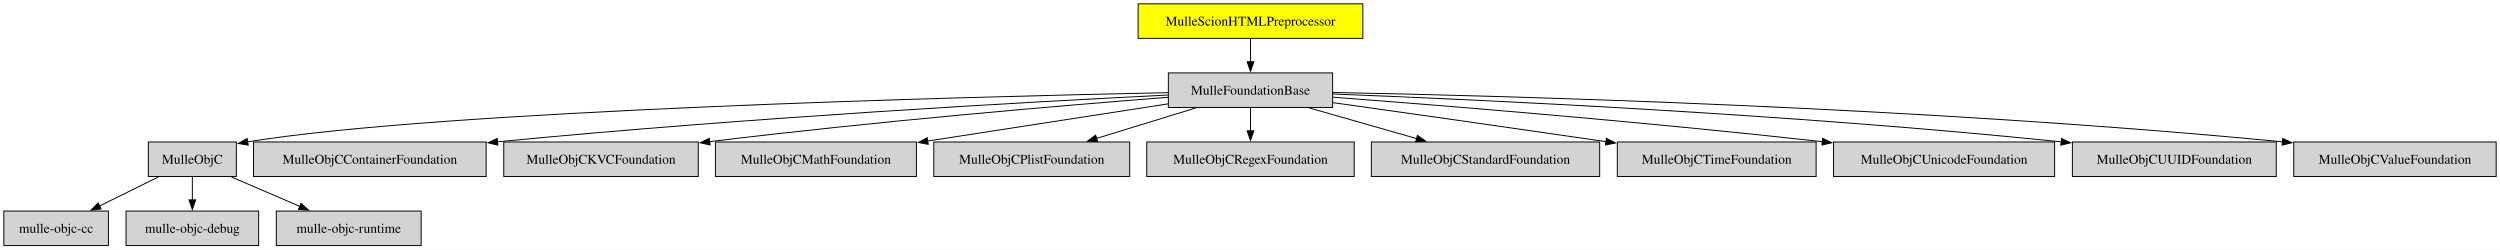
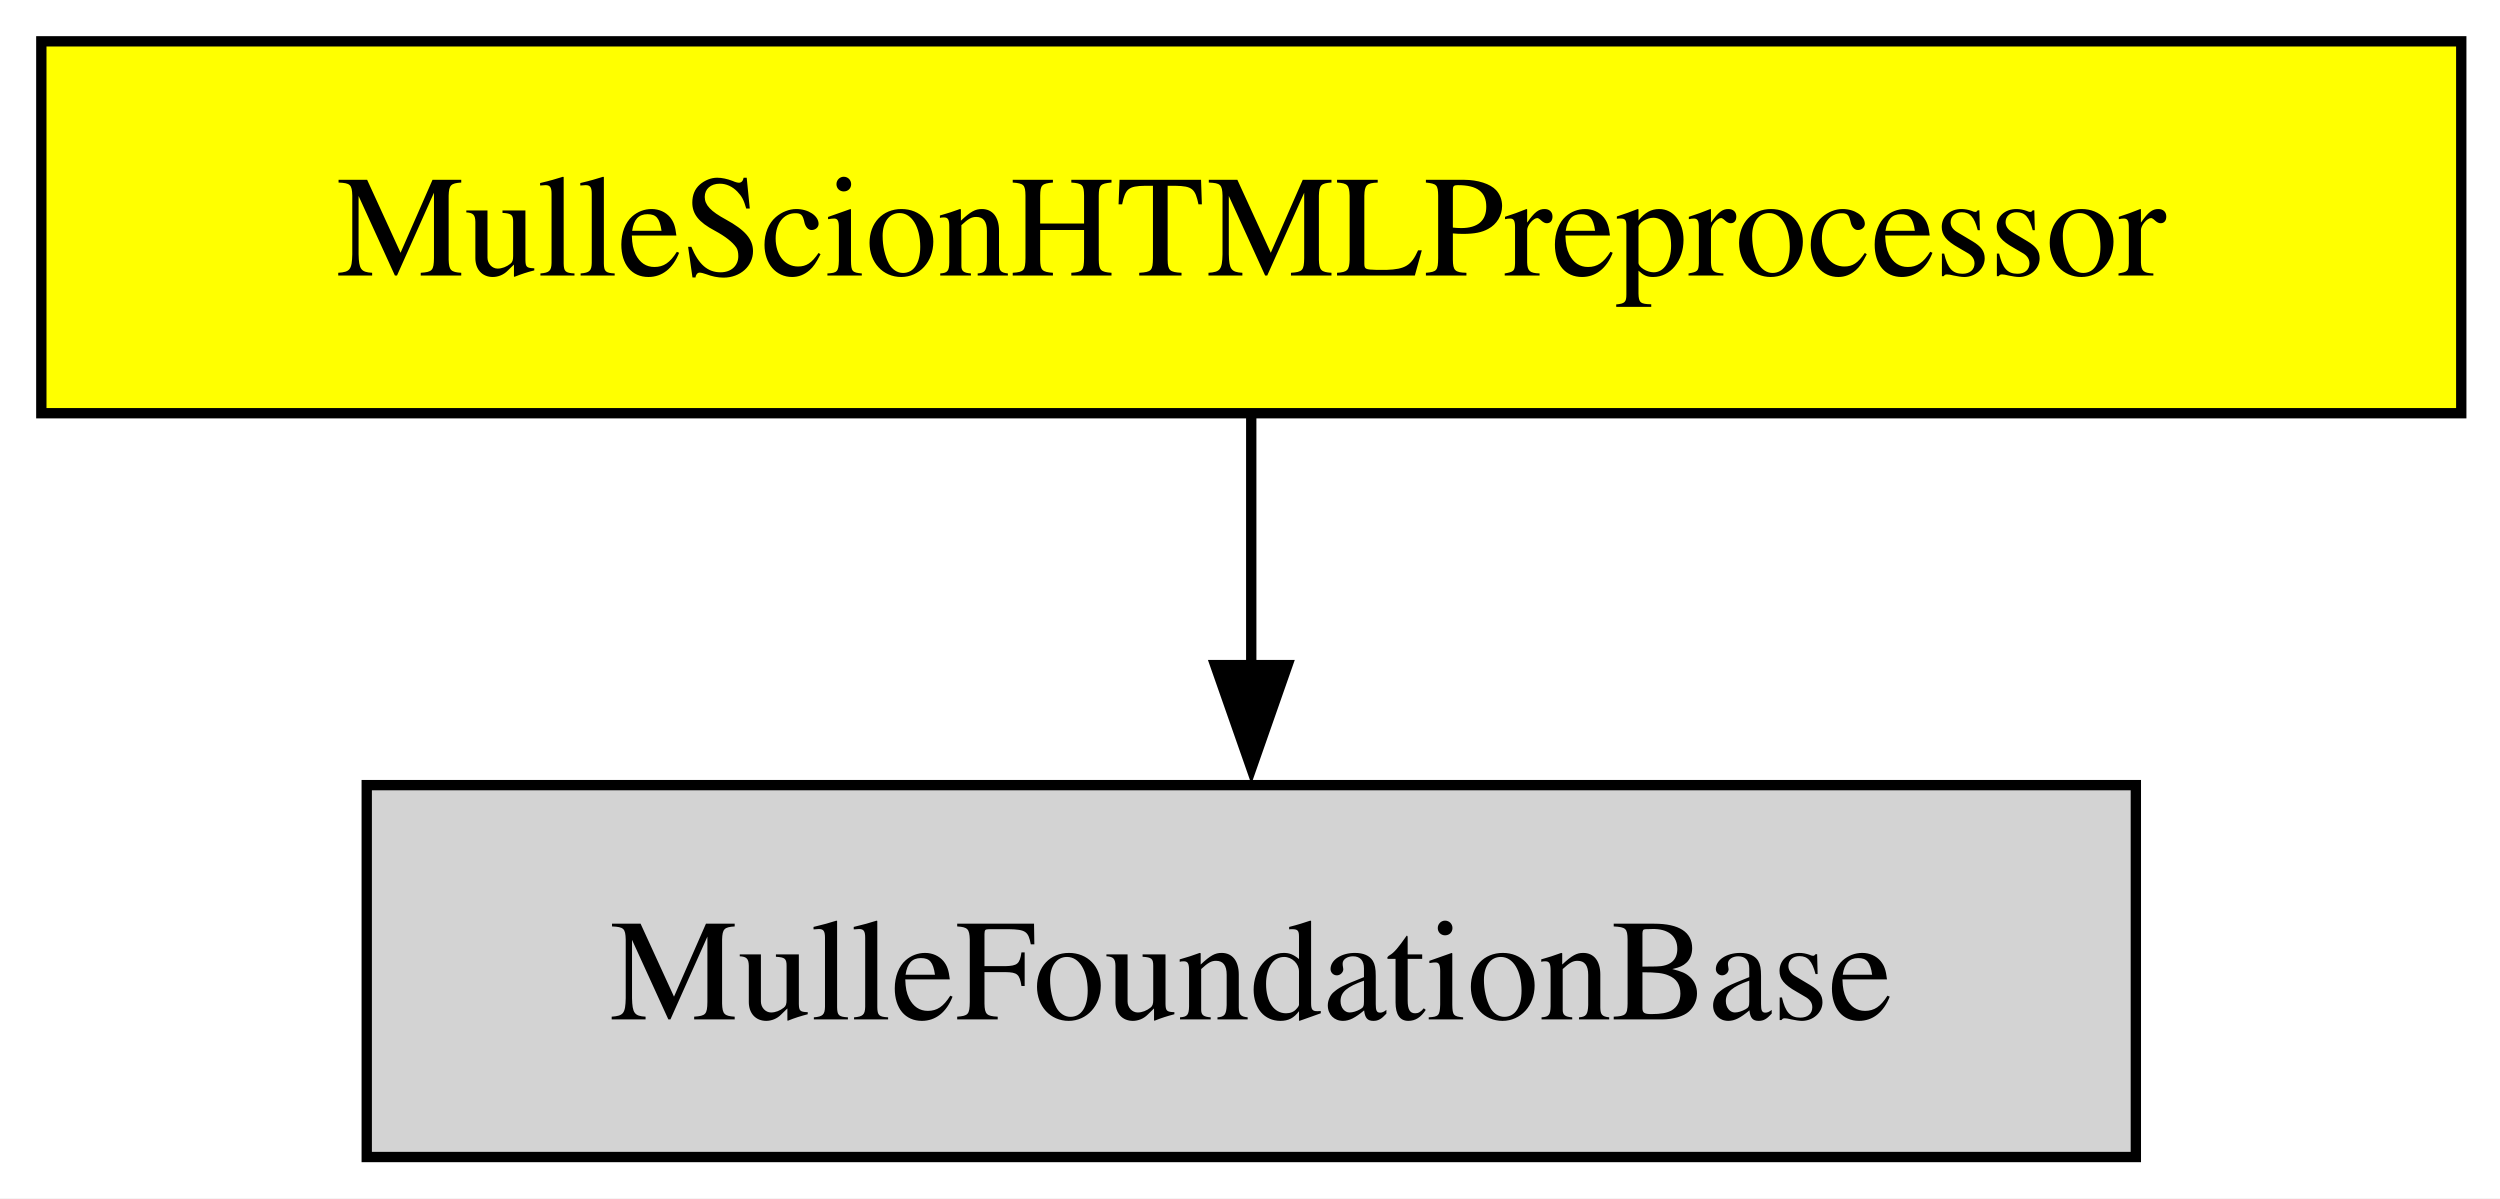
- <svg xmlns="http://www.w3.org/2000/svg" xmlns:xlink="http://www.w3.org/1999/xlink" width="2606pt" height="260pt" viewBox="0.00 0.00 2606.00 260.00">
-   <g id="graph0" class="graph" transform="scale(1 1) rotate(0) translate(4 256)">
-     <polygon fill="white" stroke="none" points="-4,4 -4,-256 2602,-256 2602,4 -4,4" />
+ <svg xmlns="http://www.w3.org/2000/svg" xmlns:xlink="http://www.w3.org/1999/xlink" width="242pt" height="116pt" viewBox="0.00 0.00 242.00 116.00">
+   <g id="graph0" class="graph" transform="scale(1 1) rotate(0) translate(4 112)">
+     <polygon fill="white" stroke="none" points="-4,4 -4,-112 238.25,-112 238.25,4 -4,4" />
    <g id="node1" class="node">
-       <polygon fill="yellow" stroke="black" points="1416.62,-252 1182.38,-252 1182.38,-216 1416.62,-216 1416.62,-252" />
-       <text xml:space="preserve" text-anchor="middle" x="1299.5" y="-229.32" font-family="Times,serif" font-size="14.00">MulleScionHTMLPreprocessor</text>
+       <polygon fill="yellow" stroke="black" points="234.25,-108 0,-108 0,-72 234.25,-72 234.25,-108" />
+       <text xml:space="preserve" text-anchor="middle" x="117.12" y="-85.33" font-family="Times,serif" font-size="14.00">MulleScionHTMLPreprocessor</text>
    </g>
    <g id="node2" class="node">
      <g id="a_node2">
        <a xlink:href="https://github.com/MulleFoundation/MulleFoundationBase" xlink:title="MulleFoundationBase">
-           <polygon fill="lightgrey" stroke="black" points="1385.12,-180 1213.88,-180 1213.88,-144 1385.12,-144 1385.12,-180" />
-           <text xml:space="preserve" text-anchor="middle" x="1299.5" y="-157.32" font-family="Times,serif" font-size="14.00">MulleFoundationBase</text>
-         </a>
-       </g>
-     </g>
-     <g id="edge15" class="edge">
-       <path fill="none" stroke="black" d="M1299.5,-215.7C1299.5,-208.41 1299.5,-199.73 1299.5,-191.54" />
-       <polygon fill="black" stroke="black" points="1303,-191.62 1299.5,-181.62 1296,-191.62 1303,-191.62" />
-     </g>
-     <g id="node3" class="node">
-       <g id="a_node3">
-         <a xlink:href="https://github.com/mulle-objc/MulleObjC" xlink:title="MulleObjC">
-           <polygon fill="lightgrey" stroke="black" points="242.38,-108 150.62,-108 150.62,-72 242.38,-72 242.38,-108" />
-           <text xml:space="preserve" text-anchor="middle" x="196.5" y="-85.33" font-family="Times,serif" font-size="14.00">MulleObjC</text>
+           <polygon fill="lightgrey" stroke="black" points="202.75,-36 31.5,-36 31.5,0 202.75,0 202.75,-36" />
+           <text xml:space="preserve" text-anchor="middle" x="117.12" y="-13.32" font-family="Times,serif" font-size="14.00">MulleFoundationBase</text>
        </a>
      </g>
    </g>
    <g id="edge1" class="edge">
-       <path fill="none" stroke="black" d="M1213.58,-159.41C1001.49,-155.05 456.22,-141.09 253.91,-108.1" />
-       <polygon fill="black" stroke="black" points="254.75,-104.69 244.3,-106.46 253.57,-111.59 254.75,-104.69" />
-     </g>
-     <g id="node4" class="node">
-       <g id="a_node4">
-         <a xlink:href="https://github.com/MulleFoundation/MulleObjCContainerFoundation@*" xlink:title="MulleObjCContainerFoundation">
-           <polygon fill="lightgrey" stroke="black" points="502.75,-108 260.25,-108 260.25,-72 502.75,-72 502.75,-108" />
-           <text xml:space="preserve" text-anchor="middle" x="381.5" y="-85.33" font-family="Times,serif" font-size="14.00">MulleObjCContainerFoundation</text>
-         </a>
-       </g>
-     </g>
-     <g id="edge2" class="edge">
-       <path fill="none" stroke="black" d="M1213.47,-156.95C1070.65,-149.84 775.35,-133.51 514.38,-108.15" />
-       <polygon fill="black" stroke="black" points="514.95,-104.68 504.66,-107.19 514.27,-111.65 514.95,-104.68" />
-     </g>
-     <g id="node5" class="node">
-       <g id="a_node5">
-         <a xlink:href="https://github.com/MulleFoundation/MulleObjCKVCFoundation@*" xlink:title="MulleObjCKVCFoundation">
-           <polygon fill="lightgrey" stroke="black" points="723.88,-108 521.12,-108 521.12,-72 723.88,-72 723.88,-108" />
-           <text xml:space="preserve" text-anchor="middle" x="622.5" y="-85.33" font-family="Times,serif" font-size="14.00">MulleObjCKVCFoundation</text>
-         </a>
-       </g>
-     </g>
-     <g id="edge3" class="edge">
-       <path fill="none" stroke="black" d="M1213.83,-154.61C1104.99,-146.12 911.09,-129.79 735.61,-108.35" />
-       <polygon fill="black" stroke="black" points="736.21,-104.89 725.85,-107.15 735.35,-111.84 736.21,-104.89" />
-     </g>
-     <g id="node6" class="node">
-       <g id="a_node6">
-         <a xlink:href="https://github.com/MulleFoundation/MulleObjCMathFoundation@*" xlink:title="MulleObjCMathFoundation">
-           <polygon fill="lightgrey" stroke="black" points="951.25,-108 741.75,-108 741.75,-72 951.25,-72 951.25,-108" />
-           <text xml:space="preserve" text-anchor="middle" x="846.5" y="-85.33" font-family="Times,serif" font-size="14.00">MulleObjCMathFoundation</text>
-         </a>
-       </g>
-     </g>
-     <g id="edge4" class="edge">
-       <path fill="none" stroke="black" d="M1213.49,-147.71C1142.57,-136.75 1041.26,-121.1 963.05,-109.01" />
-       <polygon fill="black" stroke="black" points="963.6,-105.55 953.18,-107.48 962.53,-112.47 963.6,-105.55" />
-     </g>
-     <g id="node7" class="node">
-       <g id="a_node7">
-         <a xlink:href="https://github.com/MulleFoundation/MulleObjCPlistFoundation@*" xlink:title="MulleObjCPlistFoundation">
-           <polygon fill="lightgrey" stroke="black" points="1173.62,-108 969.38,-108 969.38,-72 1173.62,-72 1173.62,-108" />
-           <text xml:space="preserve" text-anchor="middle" x="1071.5" y="-85.33" font-family="Times,serif" font-size="14.00">MulleObjCPlistFoundation</text>
-         </a>
-       </g>
-     </g>
-     <g id="edge5" class="edge">
-       <path fill="none" stroke="black" d="M1242.55,-143.52C1211.15,-133.88 1171.97,-121.84 1139.03,-111.73" />
-       <polygon fill="black" stroke="black" points="1140.15,-108.42 1129.56,-108.83 1138.09,-115.11 1140.15,-108.42" />
-     </g>
-     <g id="node8" class="node">
-       <g id="a_node8">
-         <a xlink:href="https://github.com/MulleFoundation/MulleObjCRegexFoundation@*" xlink:title="MulleObjCRegexFoundation">
-           <polygon fill="lightgrey" stroke="black" points="1407.62,-108 1191.38,-108 1191.38,-72 1407.62,-72 1407.62,-108" />
-           <text xml:space="preserve" text-anchor="middle" x="1299.5" y="-85.33" font-family="Times,serif" font-size="14.00">MulleObjCRegexFoundation</text>
-         </a>
-       </g>
-     </g>
-     <g id="edge6" class="edge">
-       <path fill="none" stroke="black" d="M1299.5,-143.7C1299.5,-136.41 1299.5,-127.73 1299.5,-119.54" />
-       <polygon fill="black" stroke="black" points="1303,-119.62 1299.5,-109.62 1296,-119.62 1303,-119.62" />
-     </g>
-     <g id="node9" class="node">
-       <g id="a_node9">
-         <a xlink:href="https://github.com/MulleFoundation/MulleObjCStandardFoundation@*" xlink:title="MulleObjCStandardFoundation">
-           <polygon fill="lightgrey" stroke="black" points="1663.5,-108 1425.5,-108 1425.5,-72 1663.5,-72 1663.5,-108" />
-           <text xml:space="preserve" text-anchor="middle" x="1544.5" y="-85.33" font-family="Times,serif" font-size="14.00">MulleObjCStandardFoundation</text>
-         </a>
-       </g>
-     </g>
-     <g id="edge7" class="edge">
-       <path fill="none" stroke="black" d="M1360.69,-143.52C1394.73,-133.79 1437.28,-121.64 1472.86,-111.47" />
-       <polygon fill="black" stroke="black" points="1473.56,-114.91 1482.21,-108.8 1471.63,-108.18 1473.56,-114.91" />
-     </g>
-     <g id="node10" class="node">
-       <g id="a_node10">
-         <a xlink:href="https://github.com/MulleFoundation/MulleObjCTimeFoundation@*" xlink:title="MulleObjCTimeFoundation">
-           <polygon fill="lightgrey" stroke="black" points="1889.12,-108 1681.88,-108 1681.88,-72 1889.12,-72 1889.12,-108" />
-           <text xml:space="preserve" text-anchor="middle" x="1785.5" y="-85.33" font-family="Times,serif" font-size="14.00">MulleObjCTimeFoundation</text>
-         </a>
-       </g>
-     </g>
-     <g id="edge8" class="edge">
-       <path fill="none" stroke="black" d="M1385.46,-148.99C1458.42,-138.75 1566.22,-123.51 1670.11,-108.34" />
-       <polygon fill="black" stroke="black" points="1670.56,-111.81 1679.95,-106.91 1669.55,-104.89 1670.56,-111.81" />
-     </g>
-     <g id="node11" class="node">
-       <g id="a_node11">
-         <a xlink:href="https://github.com/MulleFoundation/MulleObjCUnicodeFoundation@*" xlink:title="MulleObjCUnicodeFoundation">
-           <polygon fill="lightgrey" stroke="black" points="2137.75,-108 1907.25,-108 1907.25,-72 2137.75,-72 2137.75,-108" />
-           <text xml:space="preserve" text-anchor="middle" x="2022.5" y="-85.33" font-family="Times,serif" font-size="14.00">MulleObjCUnicodeFoundation</text>
-         </a>
-       </g>
-     </g>
-     <g id="edge9" class="edge">
-       <path fill="none" stroke="black" d="M1385.43,-154.7C1499.6,-146.04 1707.84,-129.23 1895.81,-108.27" />
-       <polygon fill="black" stroke="black" points="1895.96,-111.78 1905.51,-107.19 1895.18,-104.82 1895.96,-111.78" />
-     </g>
-     <g id="node12" class="node">
-       <g id="a_node12">
-         <a xlink:href="https://github.com/MulleFoundation/MulleObjCUUIDFoundation@*" xlink:title="MulleObjCUUIDFoundation">
-           <polygon fill="lightgrey" stroke="black" points="2368.75,-108 2156.25,-108 2156.25,-72 2368.75,-72 2368.75,-108" />
-           <text xml:space="preserve" text-anchor="middle" x="2262.5" y="-85.33" font-family="Times,serif" font-size="14.00">MulleObjCUUIDFoundation</text>
-         </a>
-       </g>
-     </g>
-     <g id="edge10" class="edge">
-       <path fill="none" stroke="black" d="M1385.36,-157.99C1536.54,-152.16 1860.31,-137.36 2144.66,-108.13" />
-       <polygon fill="black" stroke="black" points="2144.94,-111.62 2154.53,-107.11 2144.22,-104.66 2144.94,-111.62" />
-     </g>
-     <g id="node13" class="node">
-       <g id="a_node13">
-         <a xlink:href="https://github.com/MulleFoundation/MulleObjCValueFoundation@*" xlink:title="MulleObjCValueFoundation">
-           <polygon fill="lightgrey" stroke="black" points="2598,-108 2387,-108 2387,-72 2598,-72 2598,-108" />
-           <text xml:space="preserve" text-anchor="middle" x="2492.5" y="-85.33" font-family="Times,serif" font-size="14.00">MulleObjCValueFoundation</text>
-         </a>
-       </g>
-     </g>
-     <g id="edge11" class="edge">
-       <path fill="none" stroke="black" d="M1385.3,-159.62C1566.29,-156.1 2000.62,-144.4 2375.3,-108.15" />
-       <polygon fill="black" stroke="black" points="2375.53,-111.65 2385.14,-107.19 2374.85,-104.68 2375.53,-111.65" />
-     </g>
-     <g id="node14" class="node">
-       <g id="a_node14">
-         <a xlink:href="https://github.com/mulle-cc/mulle-objc-cc" xlink:title="mulle-objc-cc">
-           <polygon fill="lightgrey" stroke="black" points="109,-36 0,-36 0,0 109,0 109,-36" />
-           <text xml:space="preserve" text-anchor="middle" x="54.5" y="-13.32" font-family="Times,serif" font-size="14.00">mulle-objc-cc</text>
-         </a>
-       </g>
-     </g>
-     <g id="edge12" class="edge">
-       <path fill="none" stroke="black" d="M161.03,-71.52C142.43,-62.34 119.43,-51.01 99.57,-41.22" />
-       <polygon fill="black" stroke="black" points="101.39,-38.21 90.87,-36.93 98.29,-44.49 101.39,-38.21" />
-     </g>
-     <g id="node15" class="node">
-       <g id="a_node15">
-         <a xlink:href="https://github.com/mulle-objc/mulle-objc-debug" xlink:title="mulle-objc-debug">
-           <polygon fill="lightgrey" stroke="black" points="265.62,-36 127.38,-36 127.38,0 265.62,0 265.62,-36" />
-           <text xml:space="preserve" text-anchor="middle" x="196.5" y="-13.32" font-family="Times,serif" font-size="14.00">mulle-objc-debug</text>
-         </a>
-       </g>
-     </g>
-     <g id="edge13" class="edge">
-       <path fill="none" stroke="black" d="M196.5,-71.7C196.5,-64.41 196.5,-55.73 196.5,-47.54" />
-       <polygon fill="black" stroke="black" points="200,-47.62 196.5,-37.62 193,-47.62 200,-47.62" />
-     </g>
-     <g id="node16" class="node">
-       <g id="a_node16">
-         <a xlink:href="https://github.com/mulle-objc/mulle-objc-runtime" xlink:title="mulle-objc-runtime">
-           <polygon fill="lightgrey" stroke="black" points="435,-36 284,-36 284,0 435,0 435,-36" />
-           <text xml:space="preserve" text-anchor="middle" x="359.5" y="-13.32" font-family="Times,serif" font-size="14.00">mulle-objc-runtime</text>
-         </a>
-       </g>
-     </g>
-     <g id="edge14" class="edge">
-       <path fill="none" stroke="black" d="M237.21,-71.52C258.88,-62.21 285.73,-50.68 308.75,-40.79" />
-       <polygon fill="black" stroke="black" points="309.83,-44.14 317.63,-36.98 307.07,-37.71 309.83,-44.14" />
+       <path fill="none" stroke="black" d="M117.12,-71.7C117.12,-64.41 117.12,-55.73 117.12,-47.54" />
+       <polygon fill="black" stroke="black" points="120.63,-47.62 117.13,-37.62 113.63,-47.62 120.63,-47.62" />
    </g>
  </g>
</svg>
